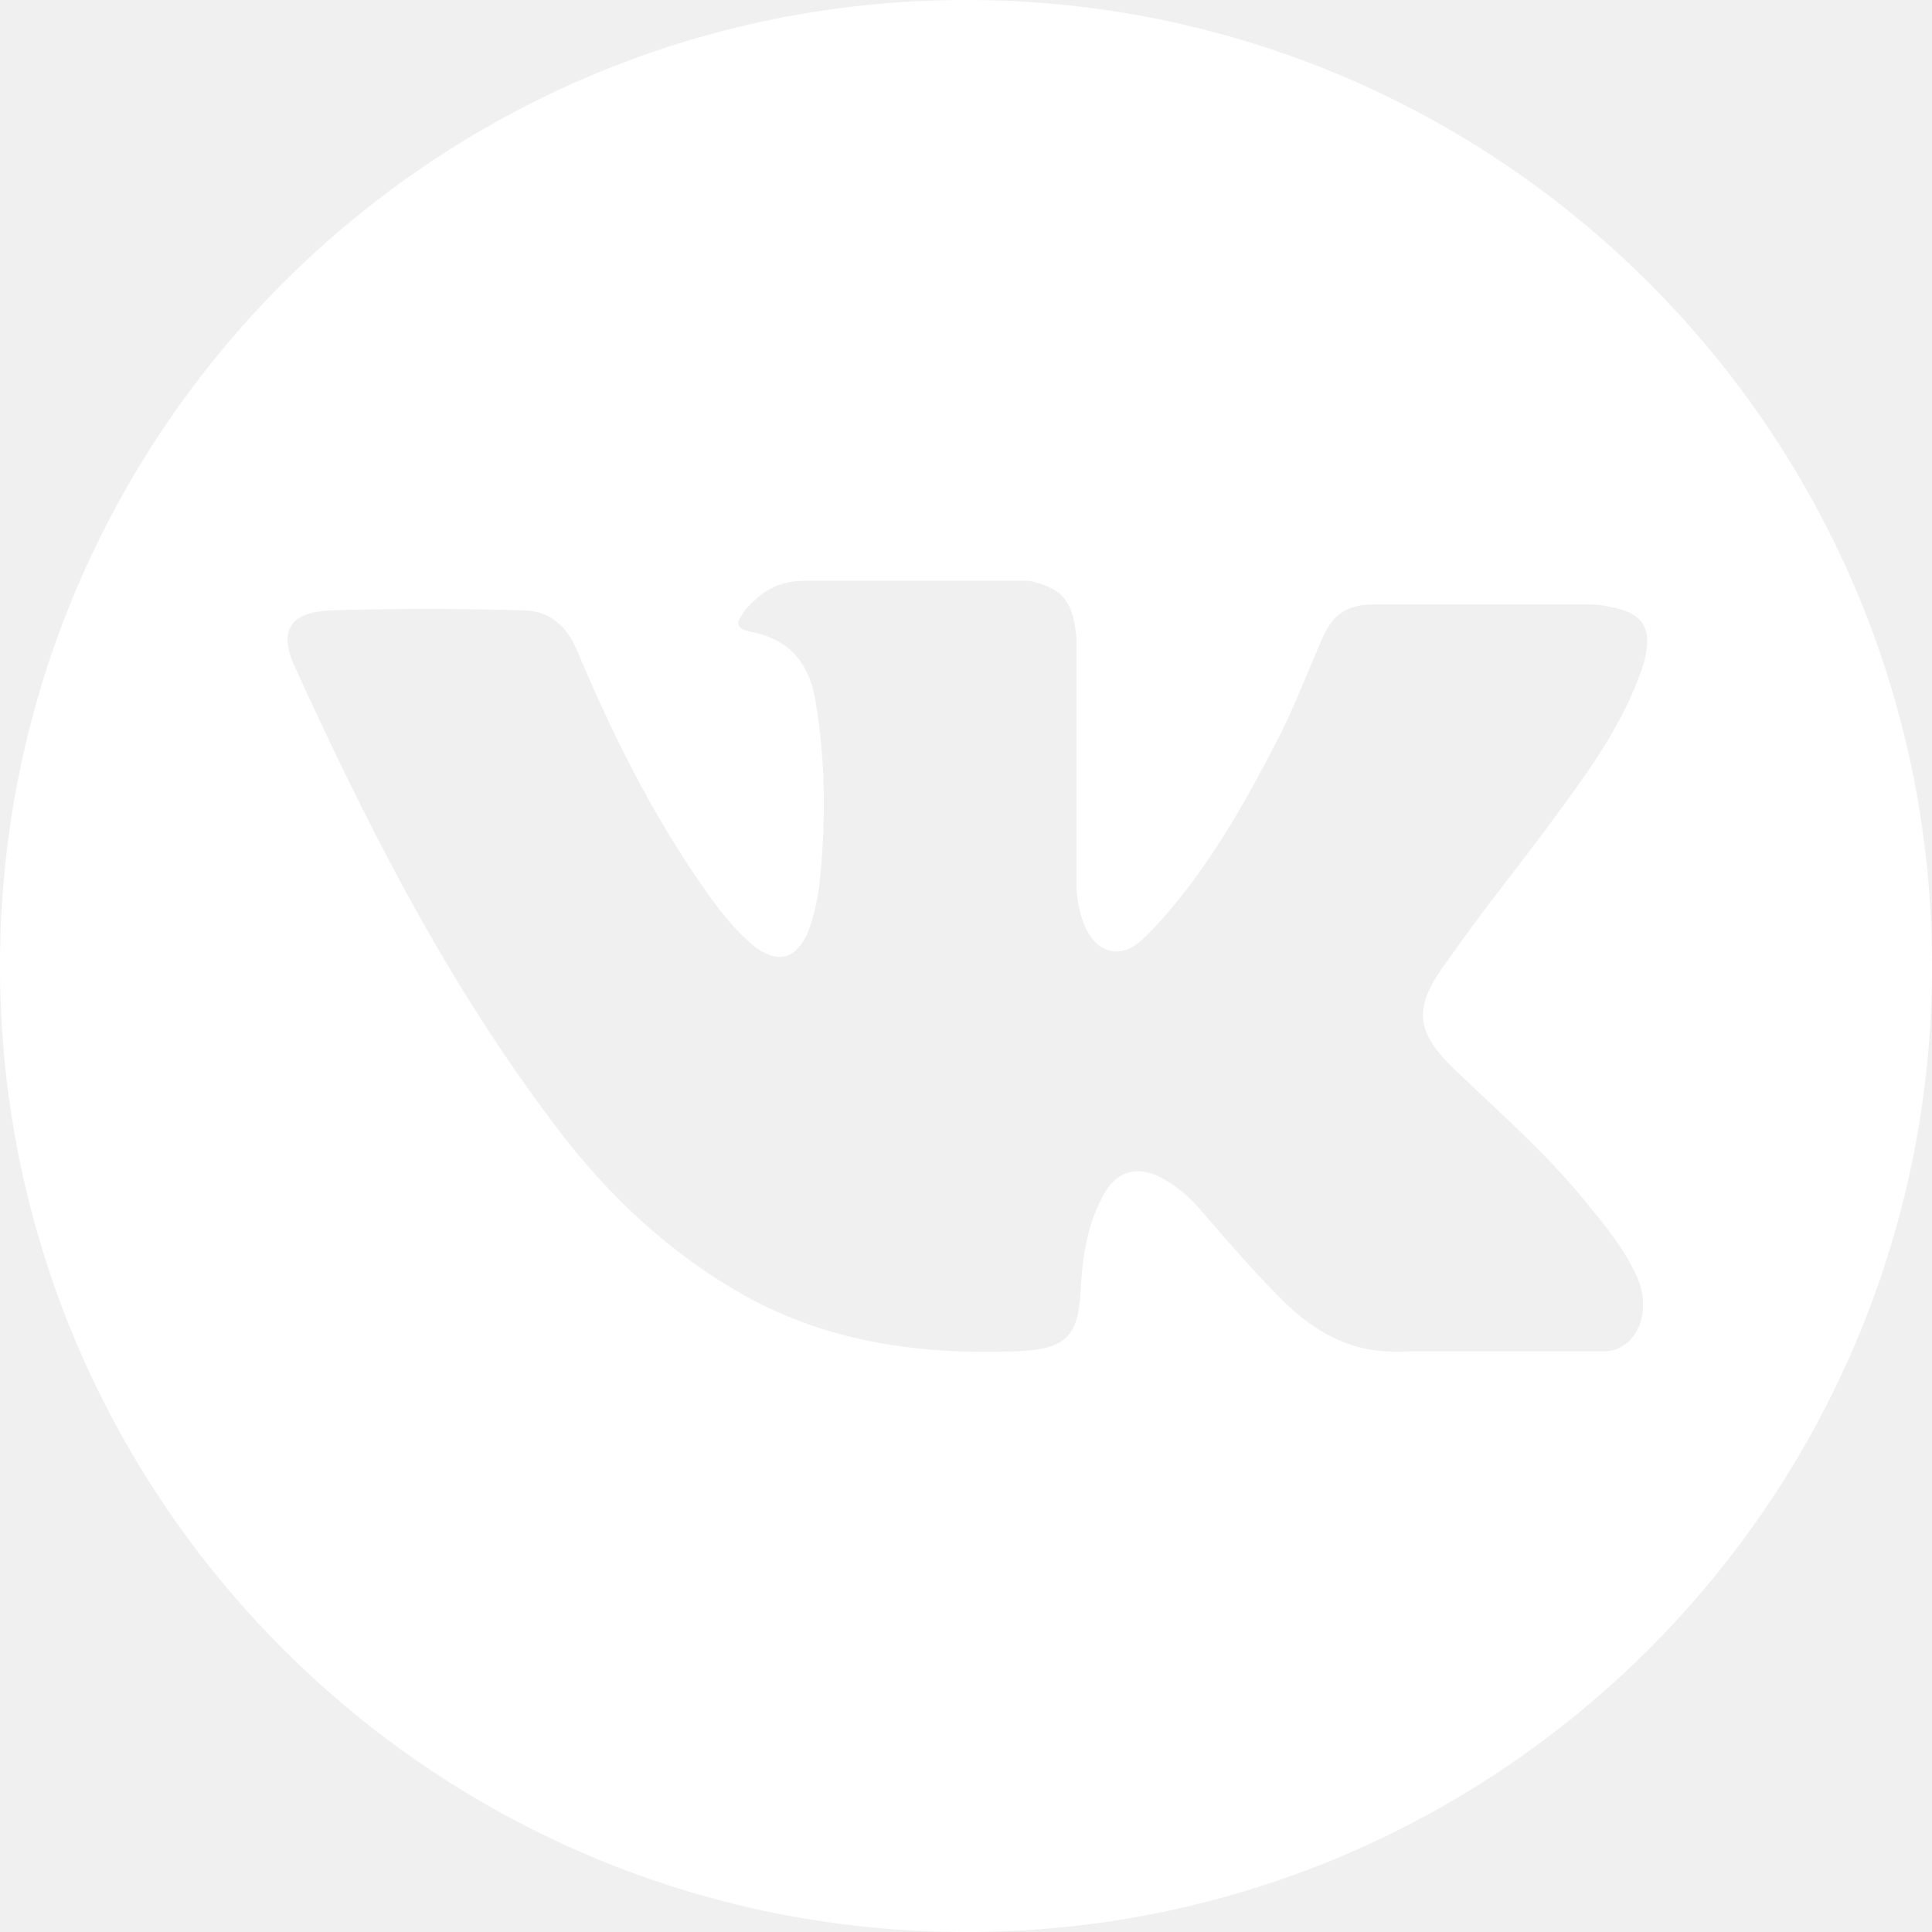
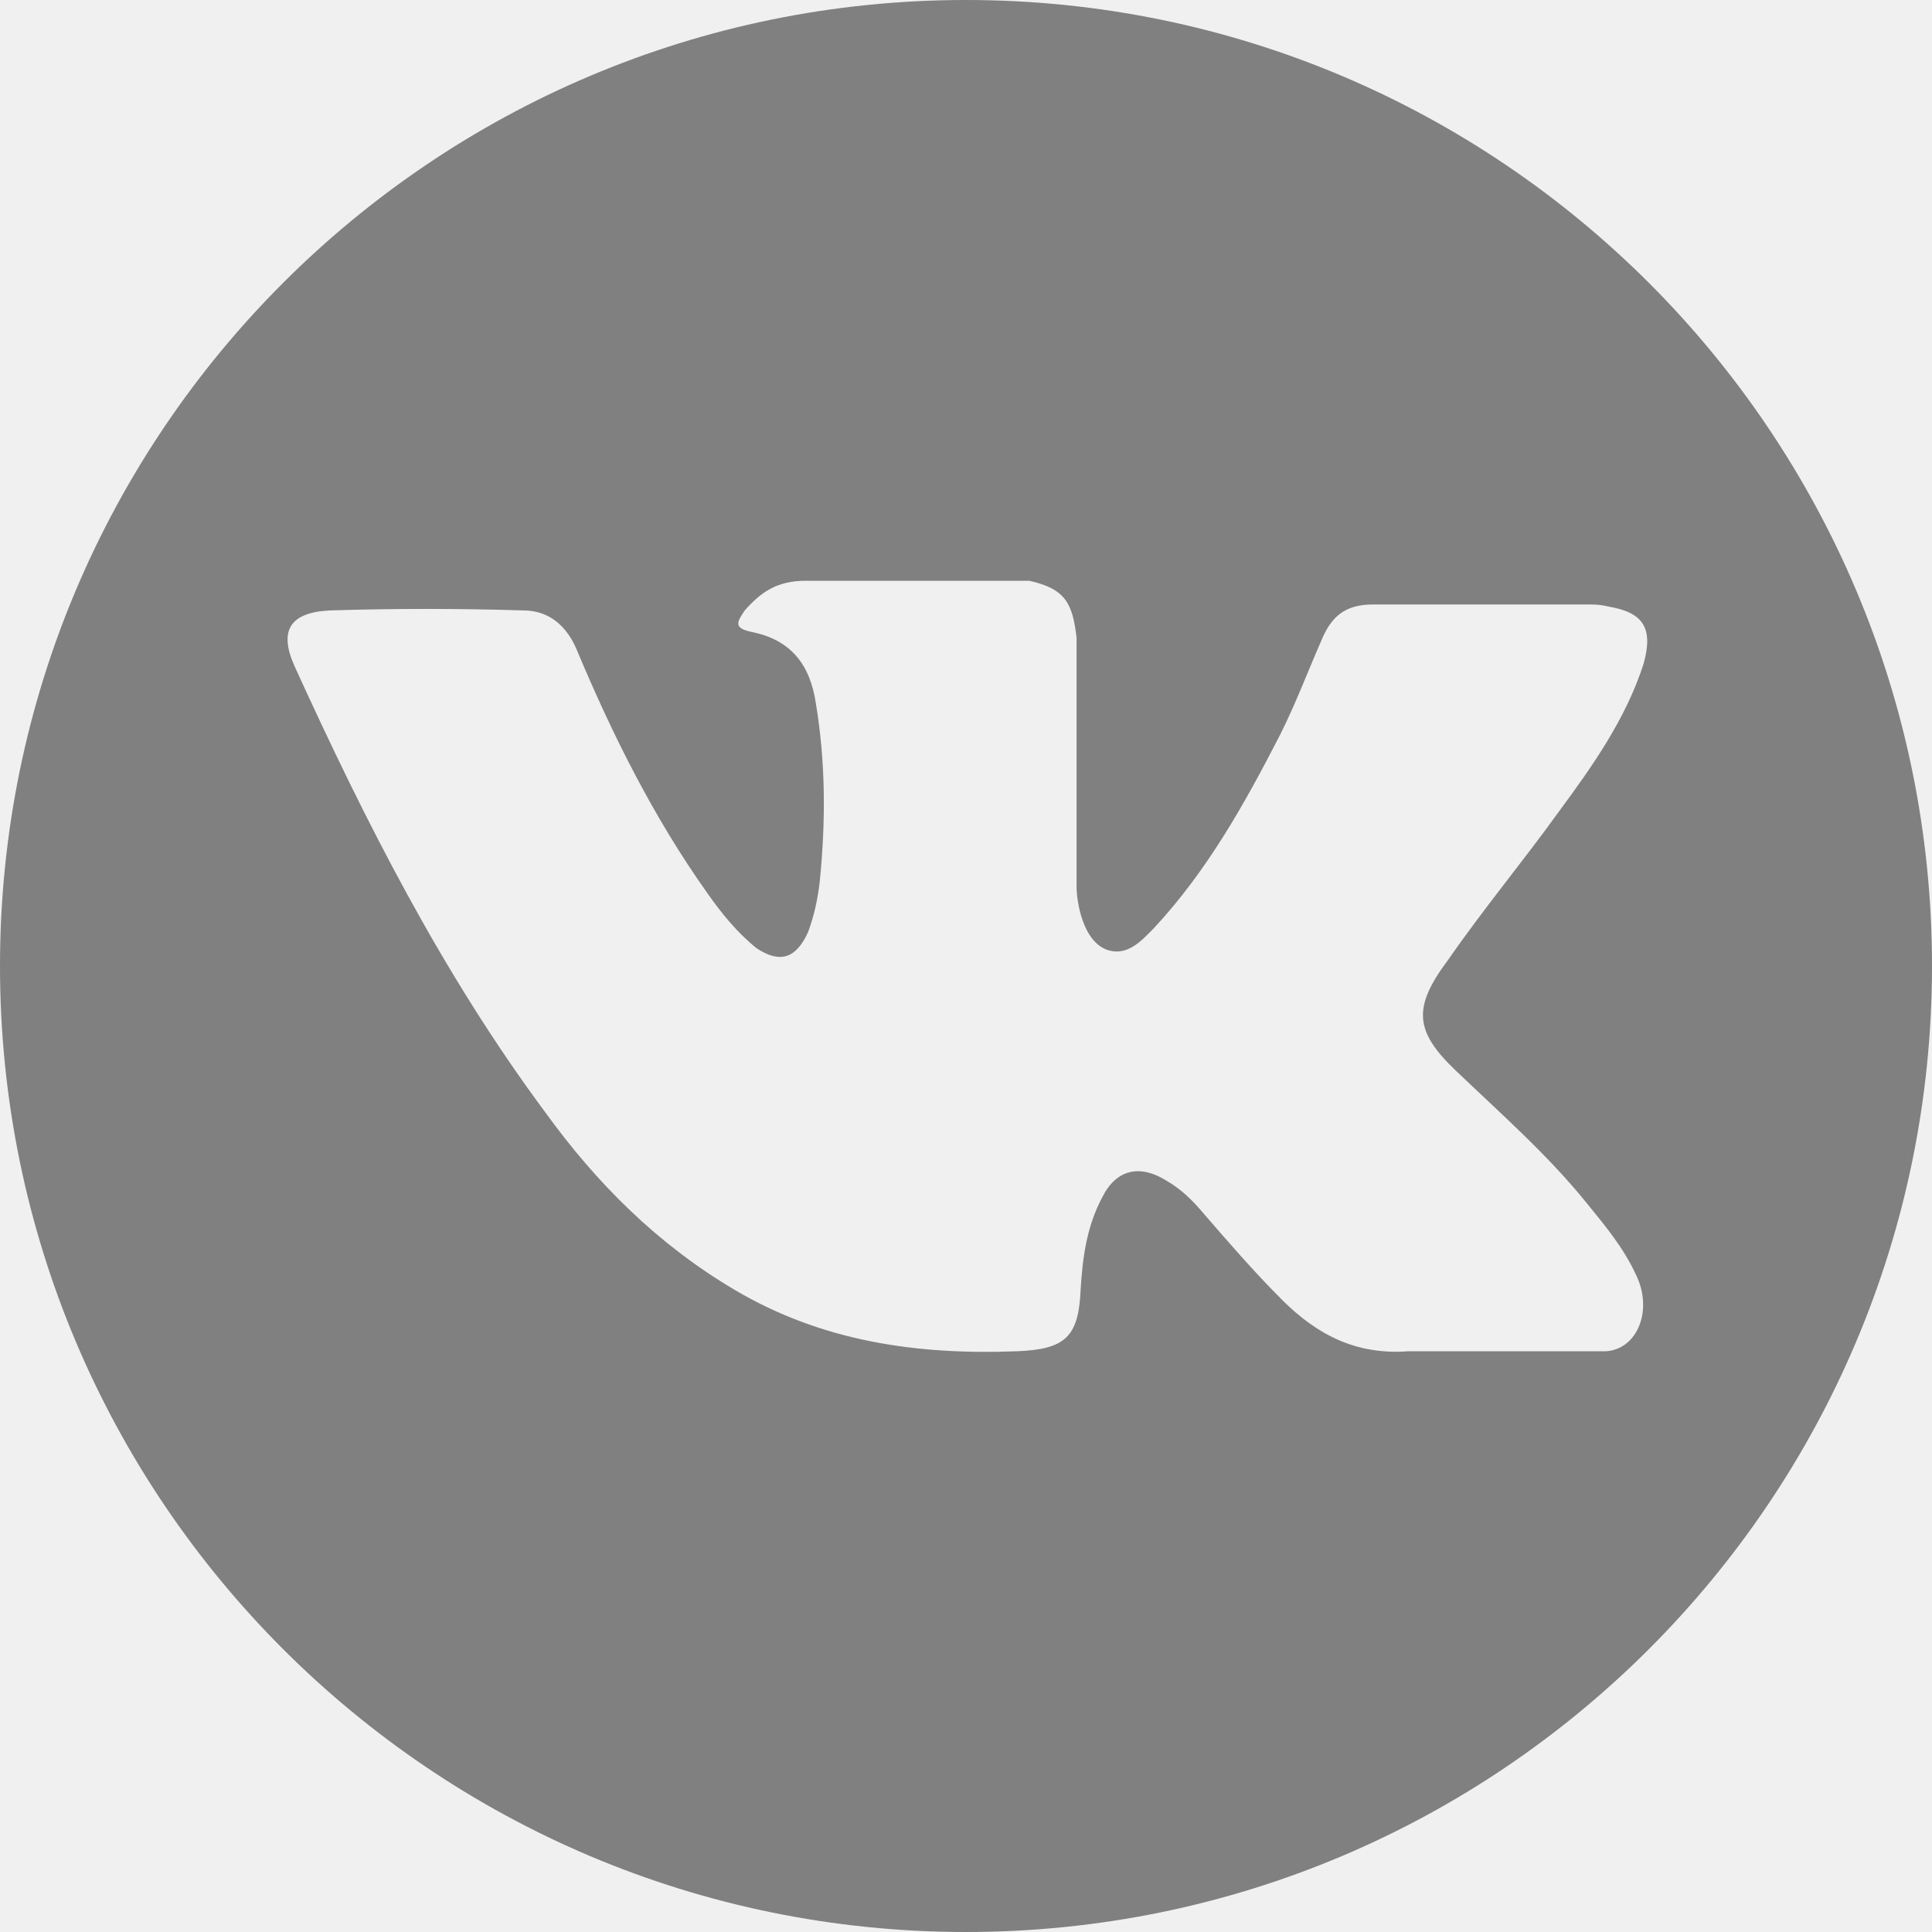
<svg xmlns="http://www.w3.org/2000/svg" width="25" height="25" viewBox="0 0 25 25" fill="none">
  <g clip-path="url(#clip0)">
-     <path d="M12.5 0C5.598 0 0 5.598 0 12.5C0 19.402 5.598 25 12.5 25C19.402 25 25 19.402 25 12.5C25 5.598 19.402 0 12.5 0ZM18.839 13.855C19.427 14.417 20.041 14.954 20.552 15.593C20.782 15.874 21.012 16.155 21.166 16.488C21.396 16.948 21.191 17.459 20.782 17.485H18.226C17.561 17.536 17.05 17.28 16.59 16.82C16.232 16.462 15.9 16.079 15.568 15.695C15.44 15.542 15.286 15.389 15.107 15.286C14.749 15.056 14.443 15.133 14.264 15.491C14.059 15.874 14.008 16.283 13.983 16.692C13.957 17.306 13.778 17.459 13.165 17.485C11.861 17.536 10.634 17.357 9.509 16.692C8.512 16.104 7.72 15.312 7.055 14.392C5.726 12.602 4.729 10.634 3.809 8.615C3.604 8.154 3.758 7.924 4.269 7.899C5.112 7.873 5.93 7.873 6.774 7.899C7.106 7.899 7.336 8.103 7.464 8.41C7.924 9.509 8.461 10.583 9.151 11.554C9.33 11.81 9.535 12.065 9.79 12.27C10.097 12.474 10.302 12.398 10.455 12.065C10.532 11.861 10.583 11.631 10.608 11.401C10.685 10.634 10.685 9.867 10.557 9.1C10.481 8.589 10.225 8.282 9.739 8.18C9.484 8.129 9.535 8.052 9.637 7.899C9.841 7.669 10.046 7.515 10.429 7.515H13.318C13.778 7.618 13.88 7.797 13.931 8.257V11.477C13.931 11.656 14.008 12.193 14.341 12.296C14.596 12.372 14.775 12.168 14.928 12.014C15.619 11.273 16.104 10.404 16.564 9.509C16.769 9.1 16.922 8.691 17.101 8.282C17.229 7.975 17.408 7.822 17.766 7.822H20.552C20.629 7.822 20.706 7.822 20.808 7.848C21.268 7.924 21.396 8.129 21.268 8.589C21.038 9.305 20.603 9.918 20.169 10.506C19.709 11.145 19.197 11.759 18.737 12.423C18.277 13.037 18.303 13.344 18.839 13.855Z" fill="white" />
+     <path d="M12.5 0C5.598 0 0 5.598 0 12.5C0 19.402 5.598 25 12.5 25C19.402 25 25 19.402 25 12.5C25 5.598 19.402 0 12.5 0ZM18.839 13.855C19.427 14.417 20.041 14.954 20.552 15.593C20.782 15.874 21.012 16.155 21.166 16.488C21.396 16.948 21.191 17.459 20.782 17.485H18.226C17.561 17.536 17.05 17.28 16.59 16.82C16.232 16.462 15.9 16.079 15.568 15.695C15.44 15.542 15.286 15.389 15.107 15.286C14.749 15.056 14.443 15.133 14.264 15.491C14.059 15.874 14.008 16.283 13.983 16.692C13.957 17.306 13.778 17.459 13.165 17.485C11.861 17.536 10.634 17.357 9.509 16.692C8.512 16.104 7.72 15.312 7.055 14.392C5.726 12.602 4.729 10.634 3.809 8.615C3.604 8.154 3.758 7.924 4.269 7.899C5.112 7.873 5.93 7.873 6.774 7.899C7.106 7.899 7.336 8.103 7.464 8.41C7.924 9.509 8.461 10.583 9.151 11.554C9.33 11.81 9.535 12.065 9.79 12.27C10.097 12.474 10.302 12.398 10.455 12.065C10.532 11.861 10.583 11.631 10.608 11.401C10.685 10.634 10.685 9.867 10.557 9.1C10.481 8.589 10.225 8.282 9.739 8.18C9.484 8.129 9.535 8.052 9.637 7.899C9.841 7.669 10.046 7.515 10.429 7.515H13.318C13.778 7.618 13.88 7.797 13.931 8.257V11.477C13.931 11.656 14.008 12.193 14.341 12.296C14.596 12.372 14.775 12.168 14.928 12.014C15.619 11.273 16.104 10.404 16.564 9.509C16.769 9.1 16.922 8.691 17.101 8.282C17.229 7.975 17.408 7.822 17.766 7.822H20.552C20.629 7.822 20.706 7.822 20.808 7.848C21.268 7.924 21.396 8.129 21.268 8.589C21.038 9.305 20.603 9.918 20.169 10.506C19.709 11.145 19.197 11.759 18.737 12.423C18.277 13.037 18.303 13.344 18.839 13.855Z" fill="gray" />
  </g>
  <defs>
    <clipPath id="clip0">
      <rect width="25" height="25" fill="white" />
    </clipPath>
  </defs>
</svg>
